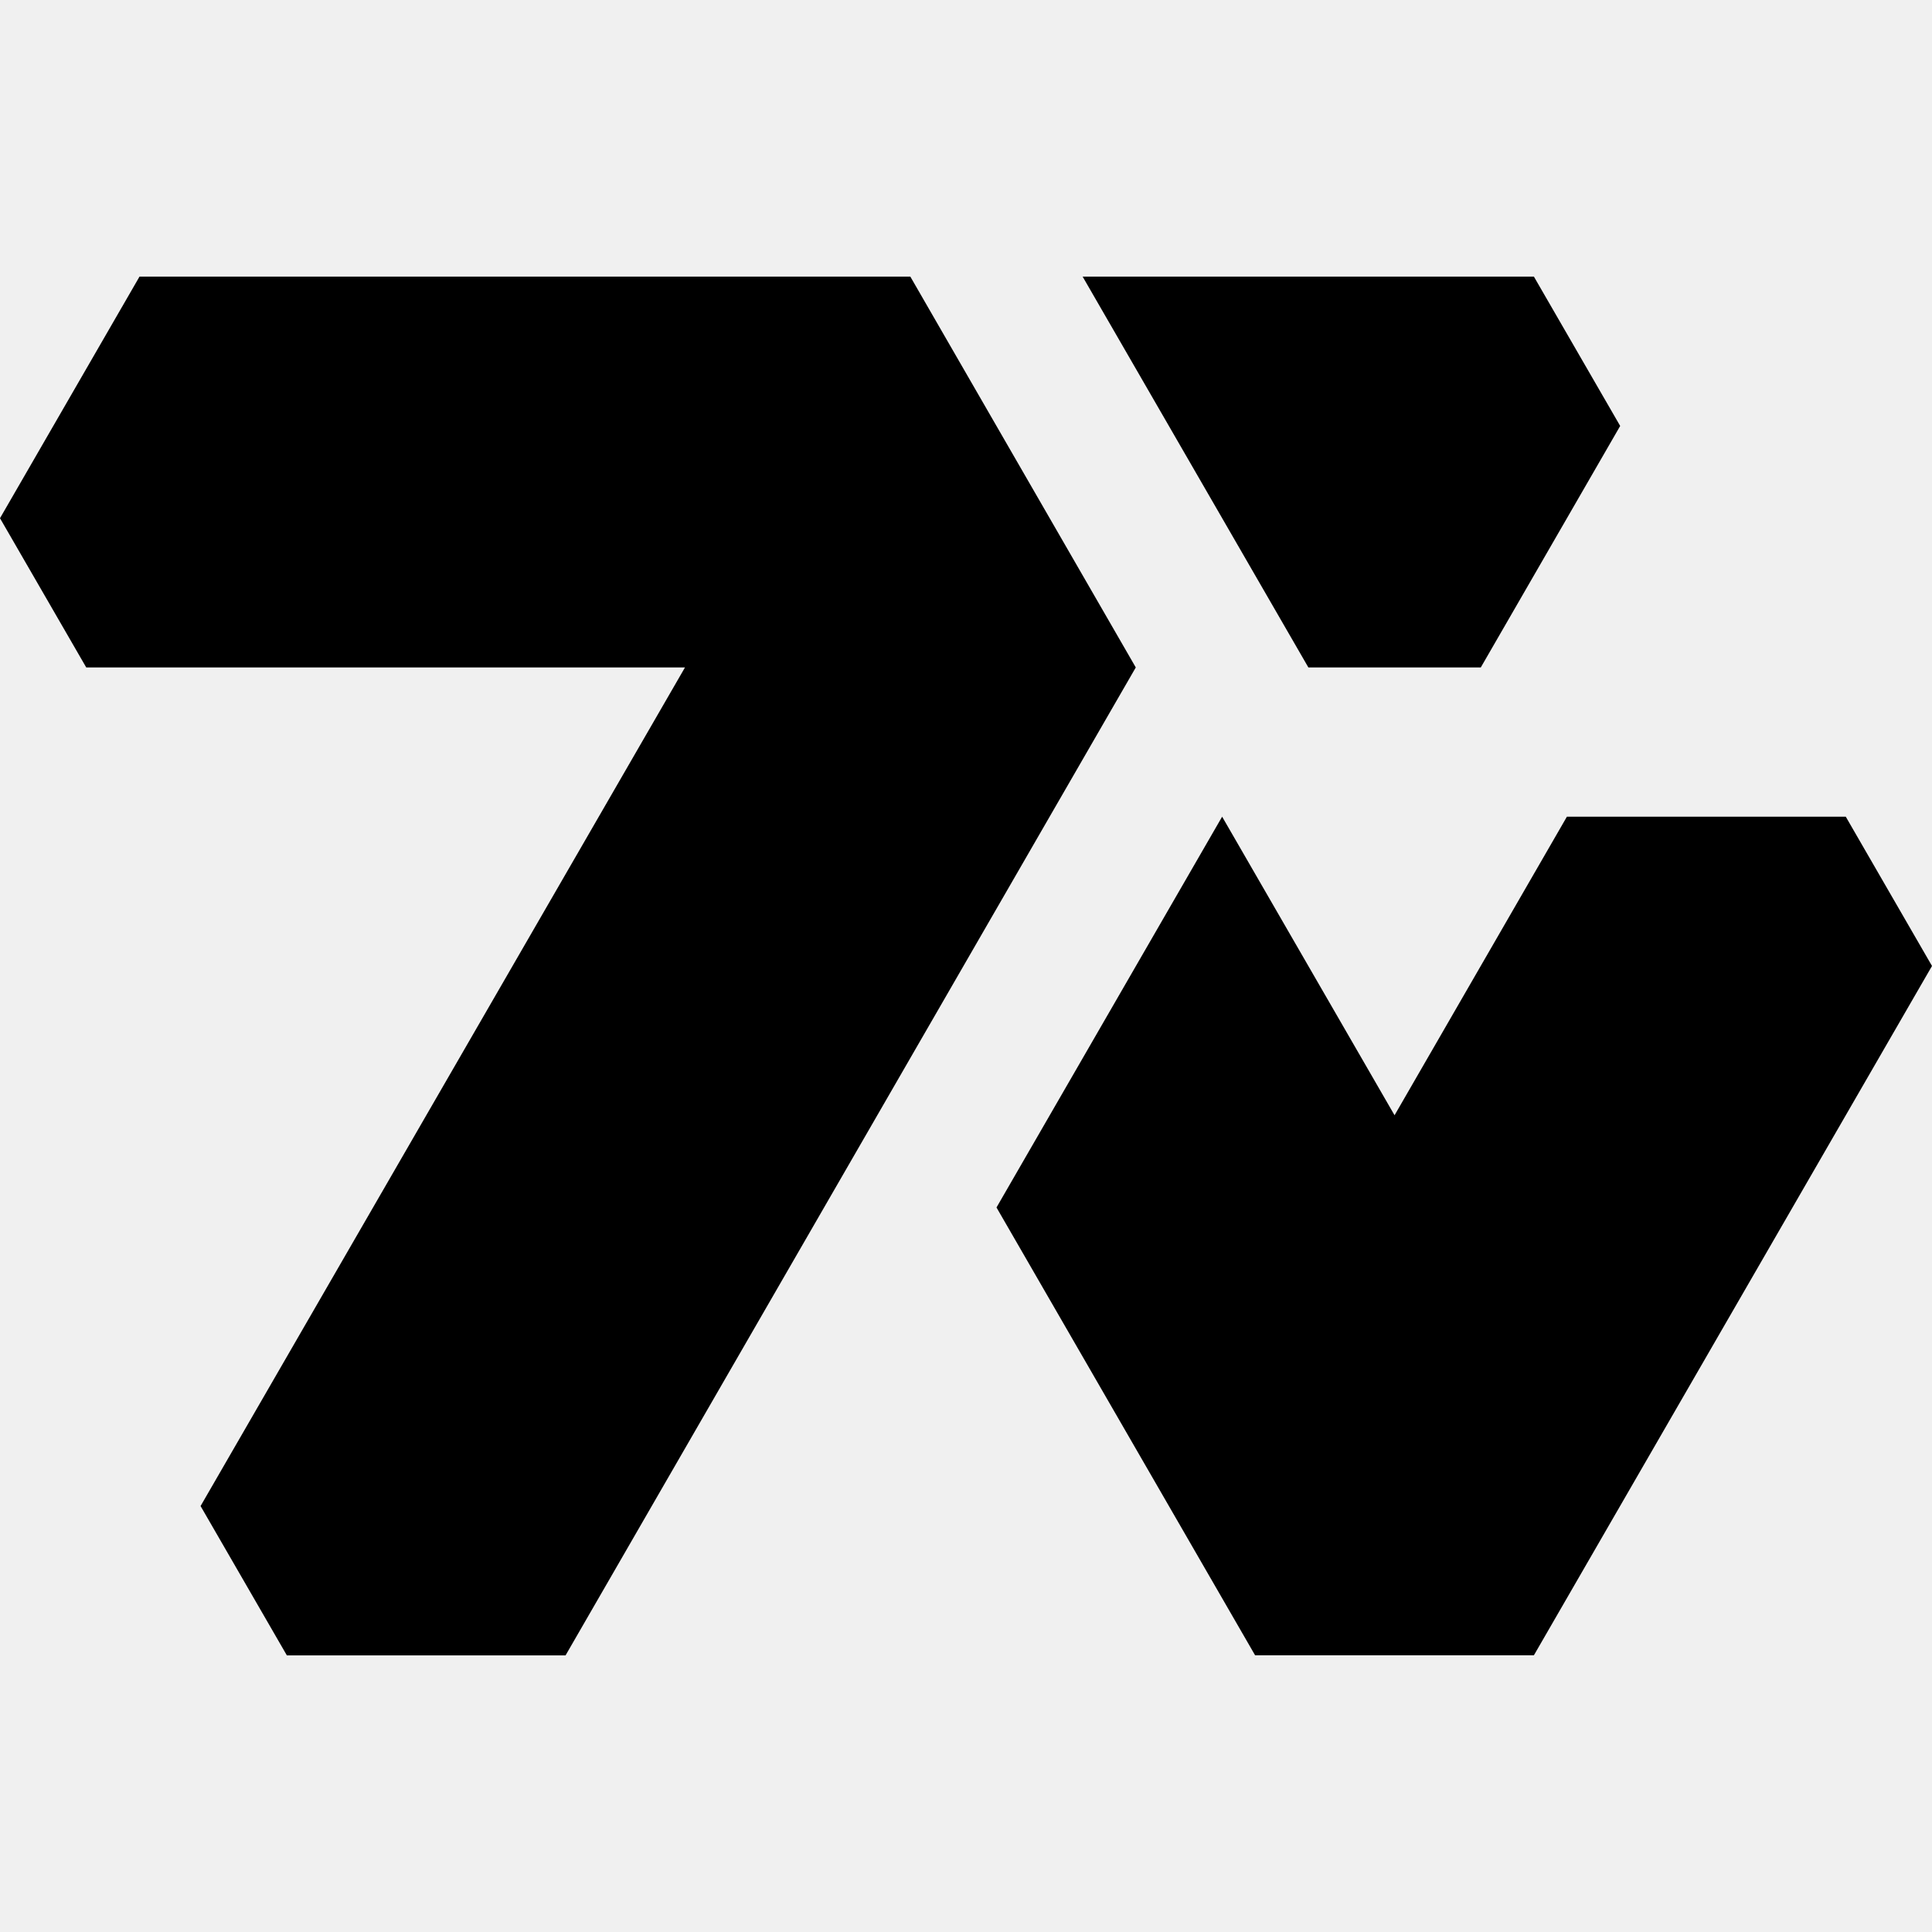
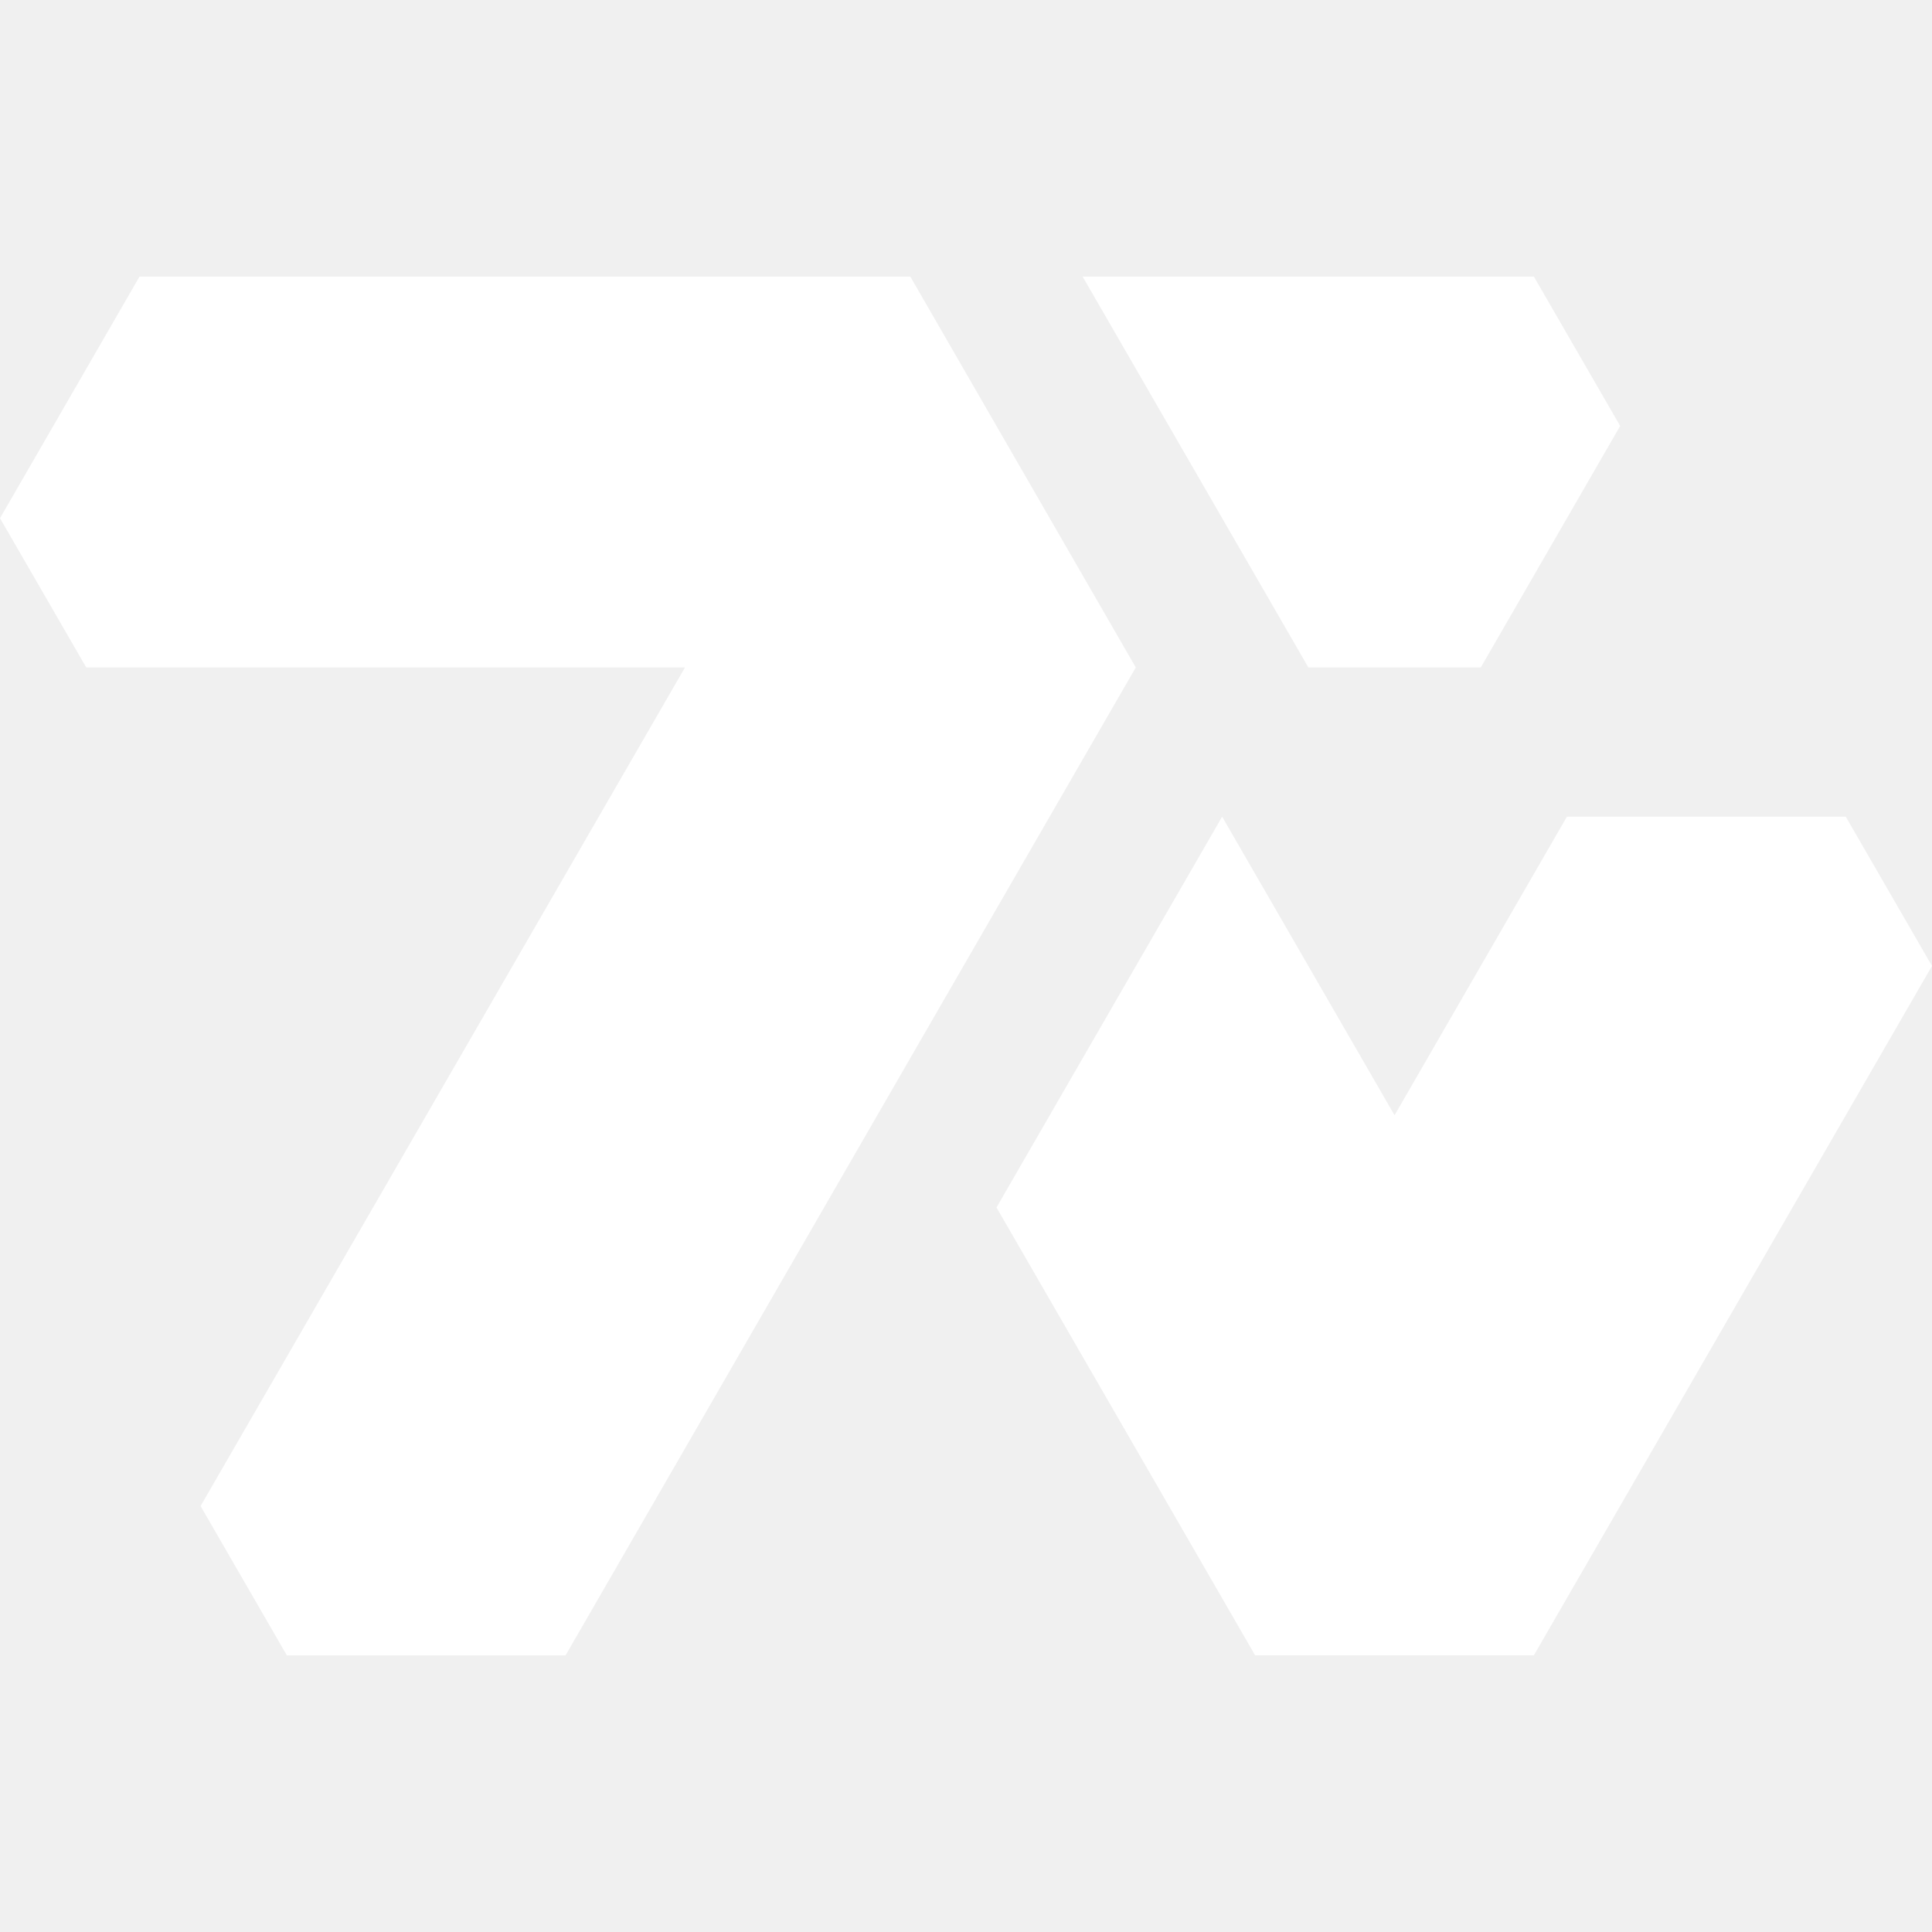
- <svg xmlns="http://www.w3.org/2000/svg" width="20" height="20" fill="currentColor" viewBox="0 0 33 23.551">
+ <svg xmlns="http://www.w3.org/2000/svg" width="20" height="20" fill="white" viewBox="0 0 33 23.551">
  <path d="M2.383,0,0,4.127,1.473,6.676H11.7L3.426,21,4.9,23.551H9.66Q14.532,15.113,19.4,6.676L15.549,0ZM18.492,0l3.856,6.676h2.945l2.381-4.125L26.2,0Zm2.383,9.225L17.021,15.9l4.417,7.649H26.2L33,11.775l-1.473-2.55H26.764l-2.944,5.1Z">
	</path>
</svg>
